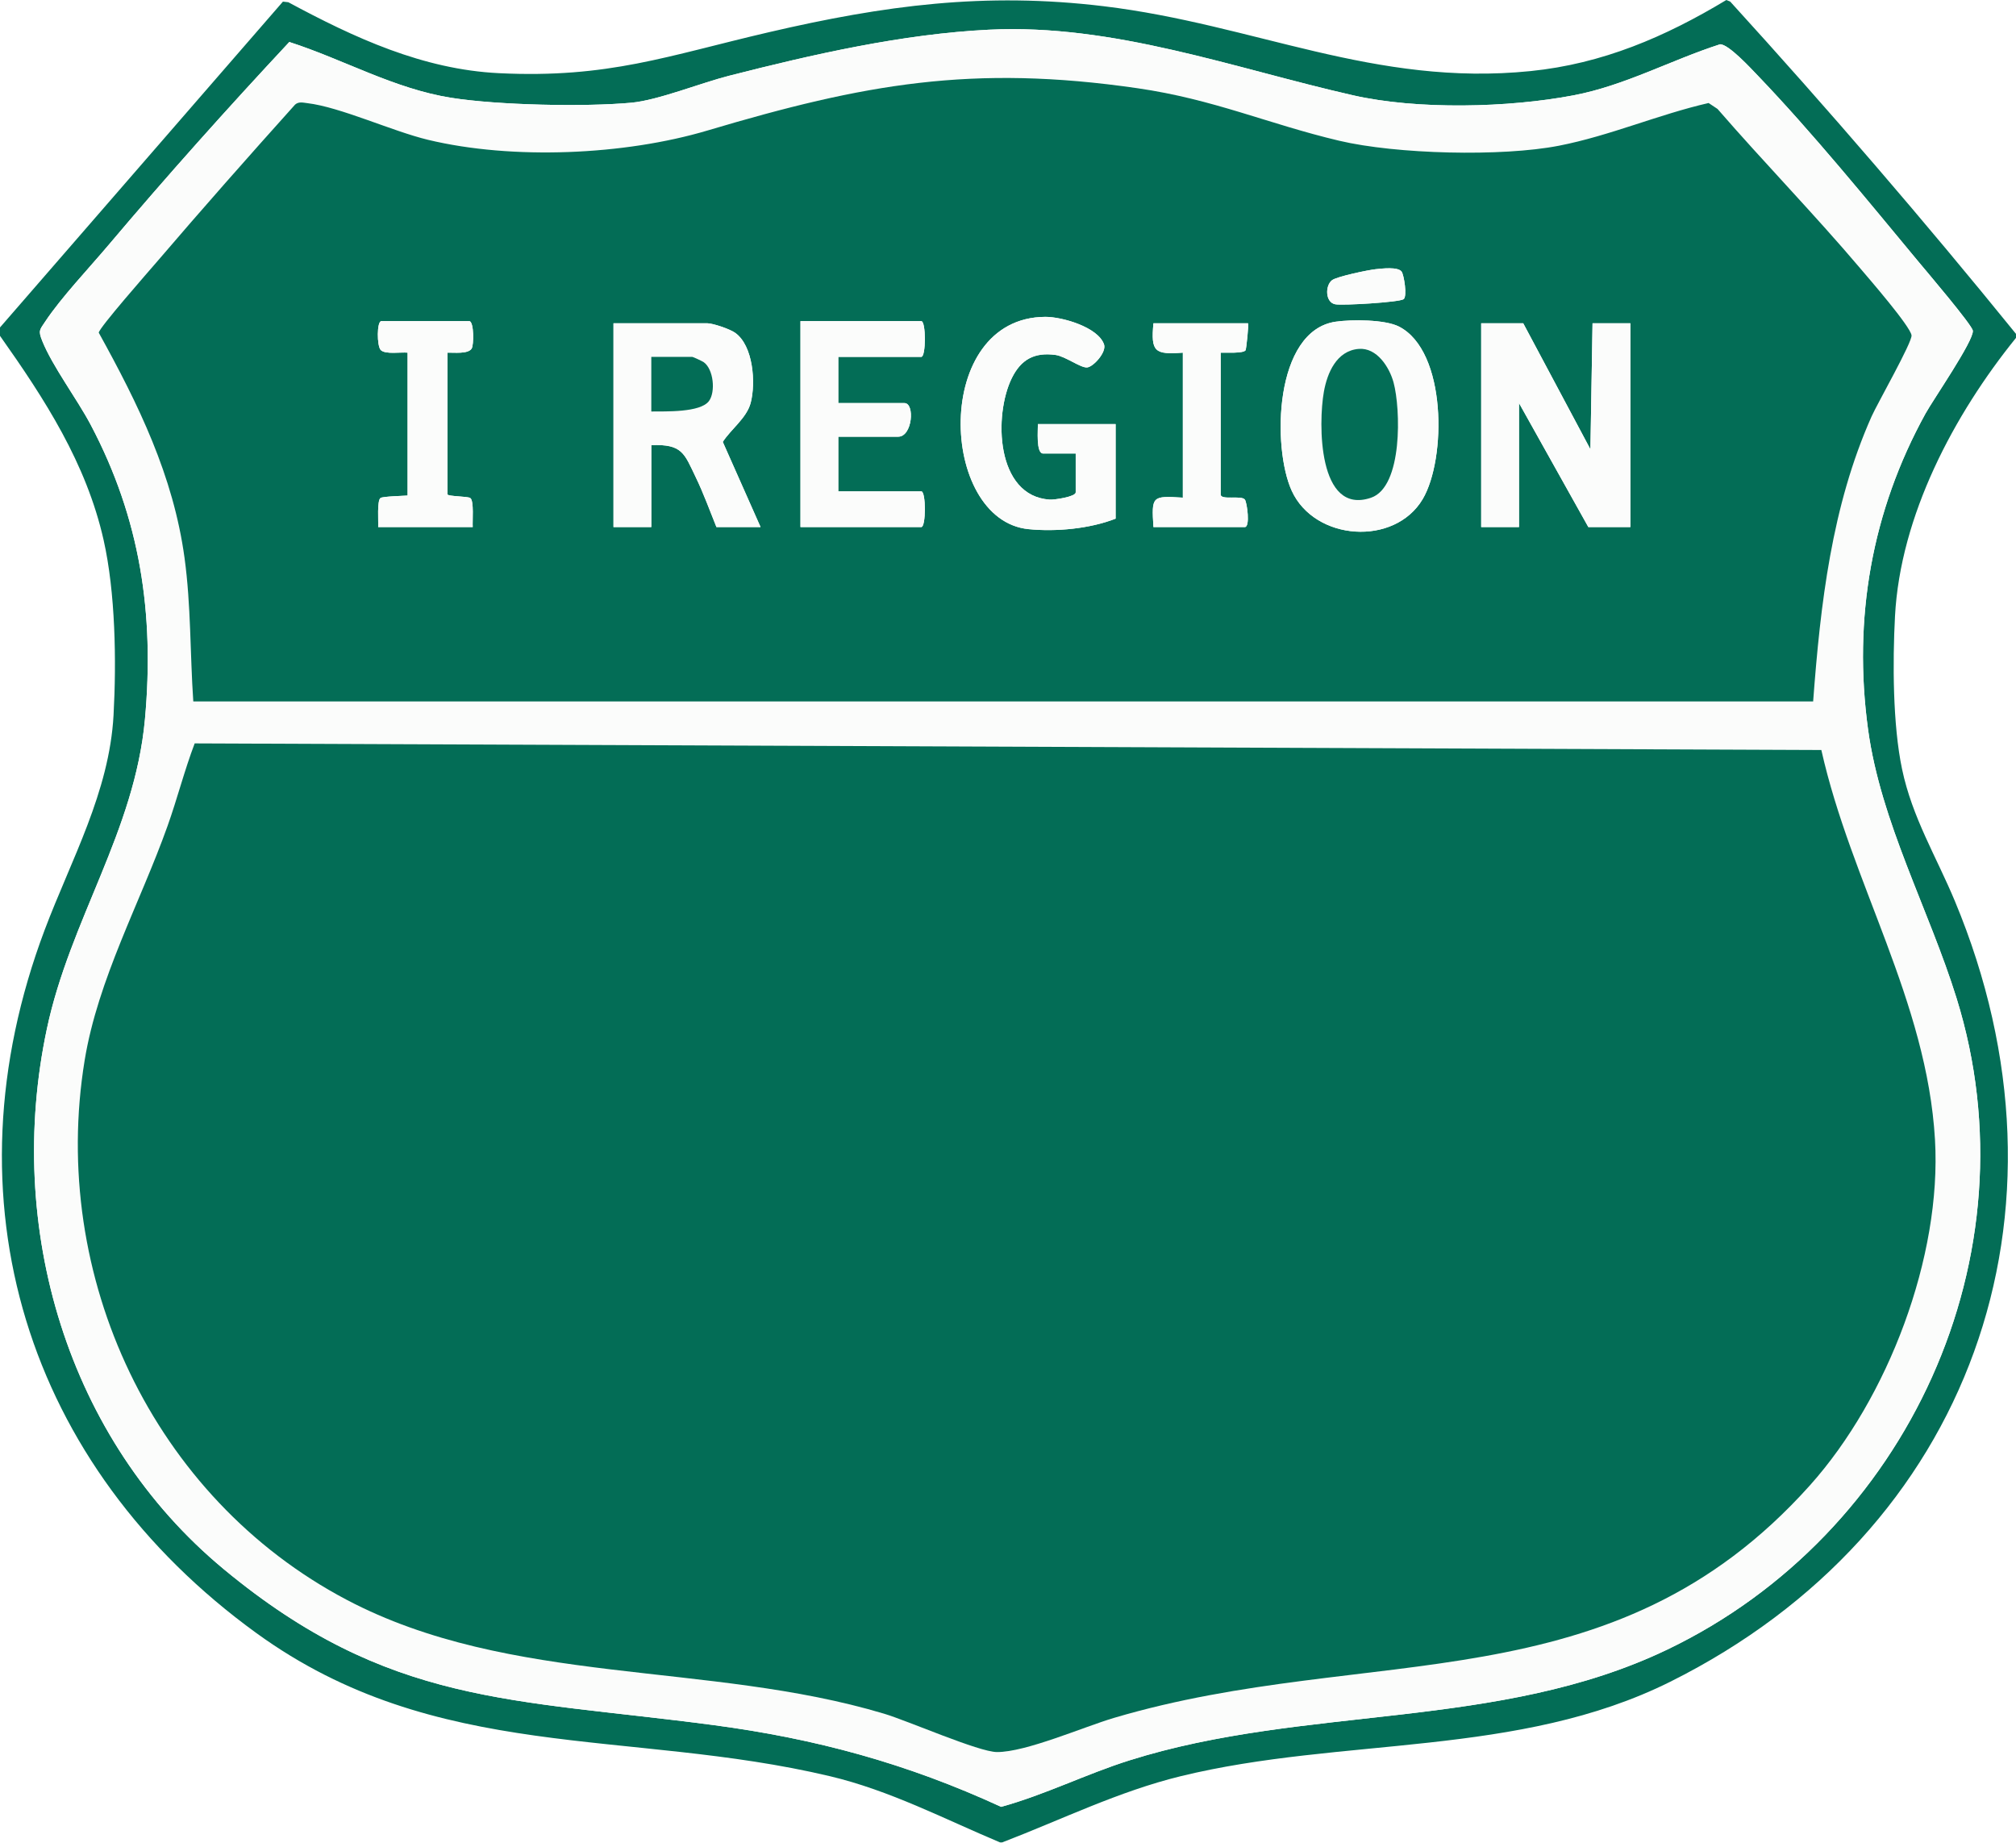
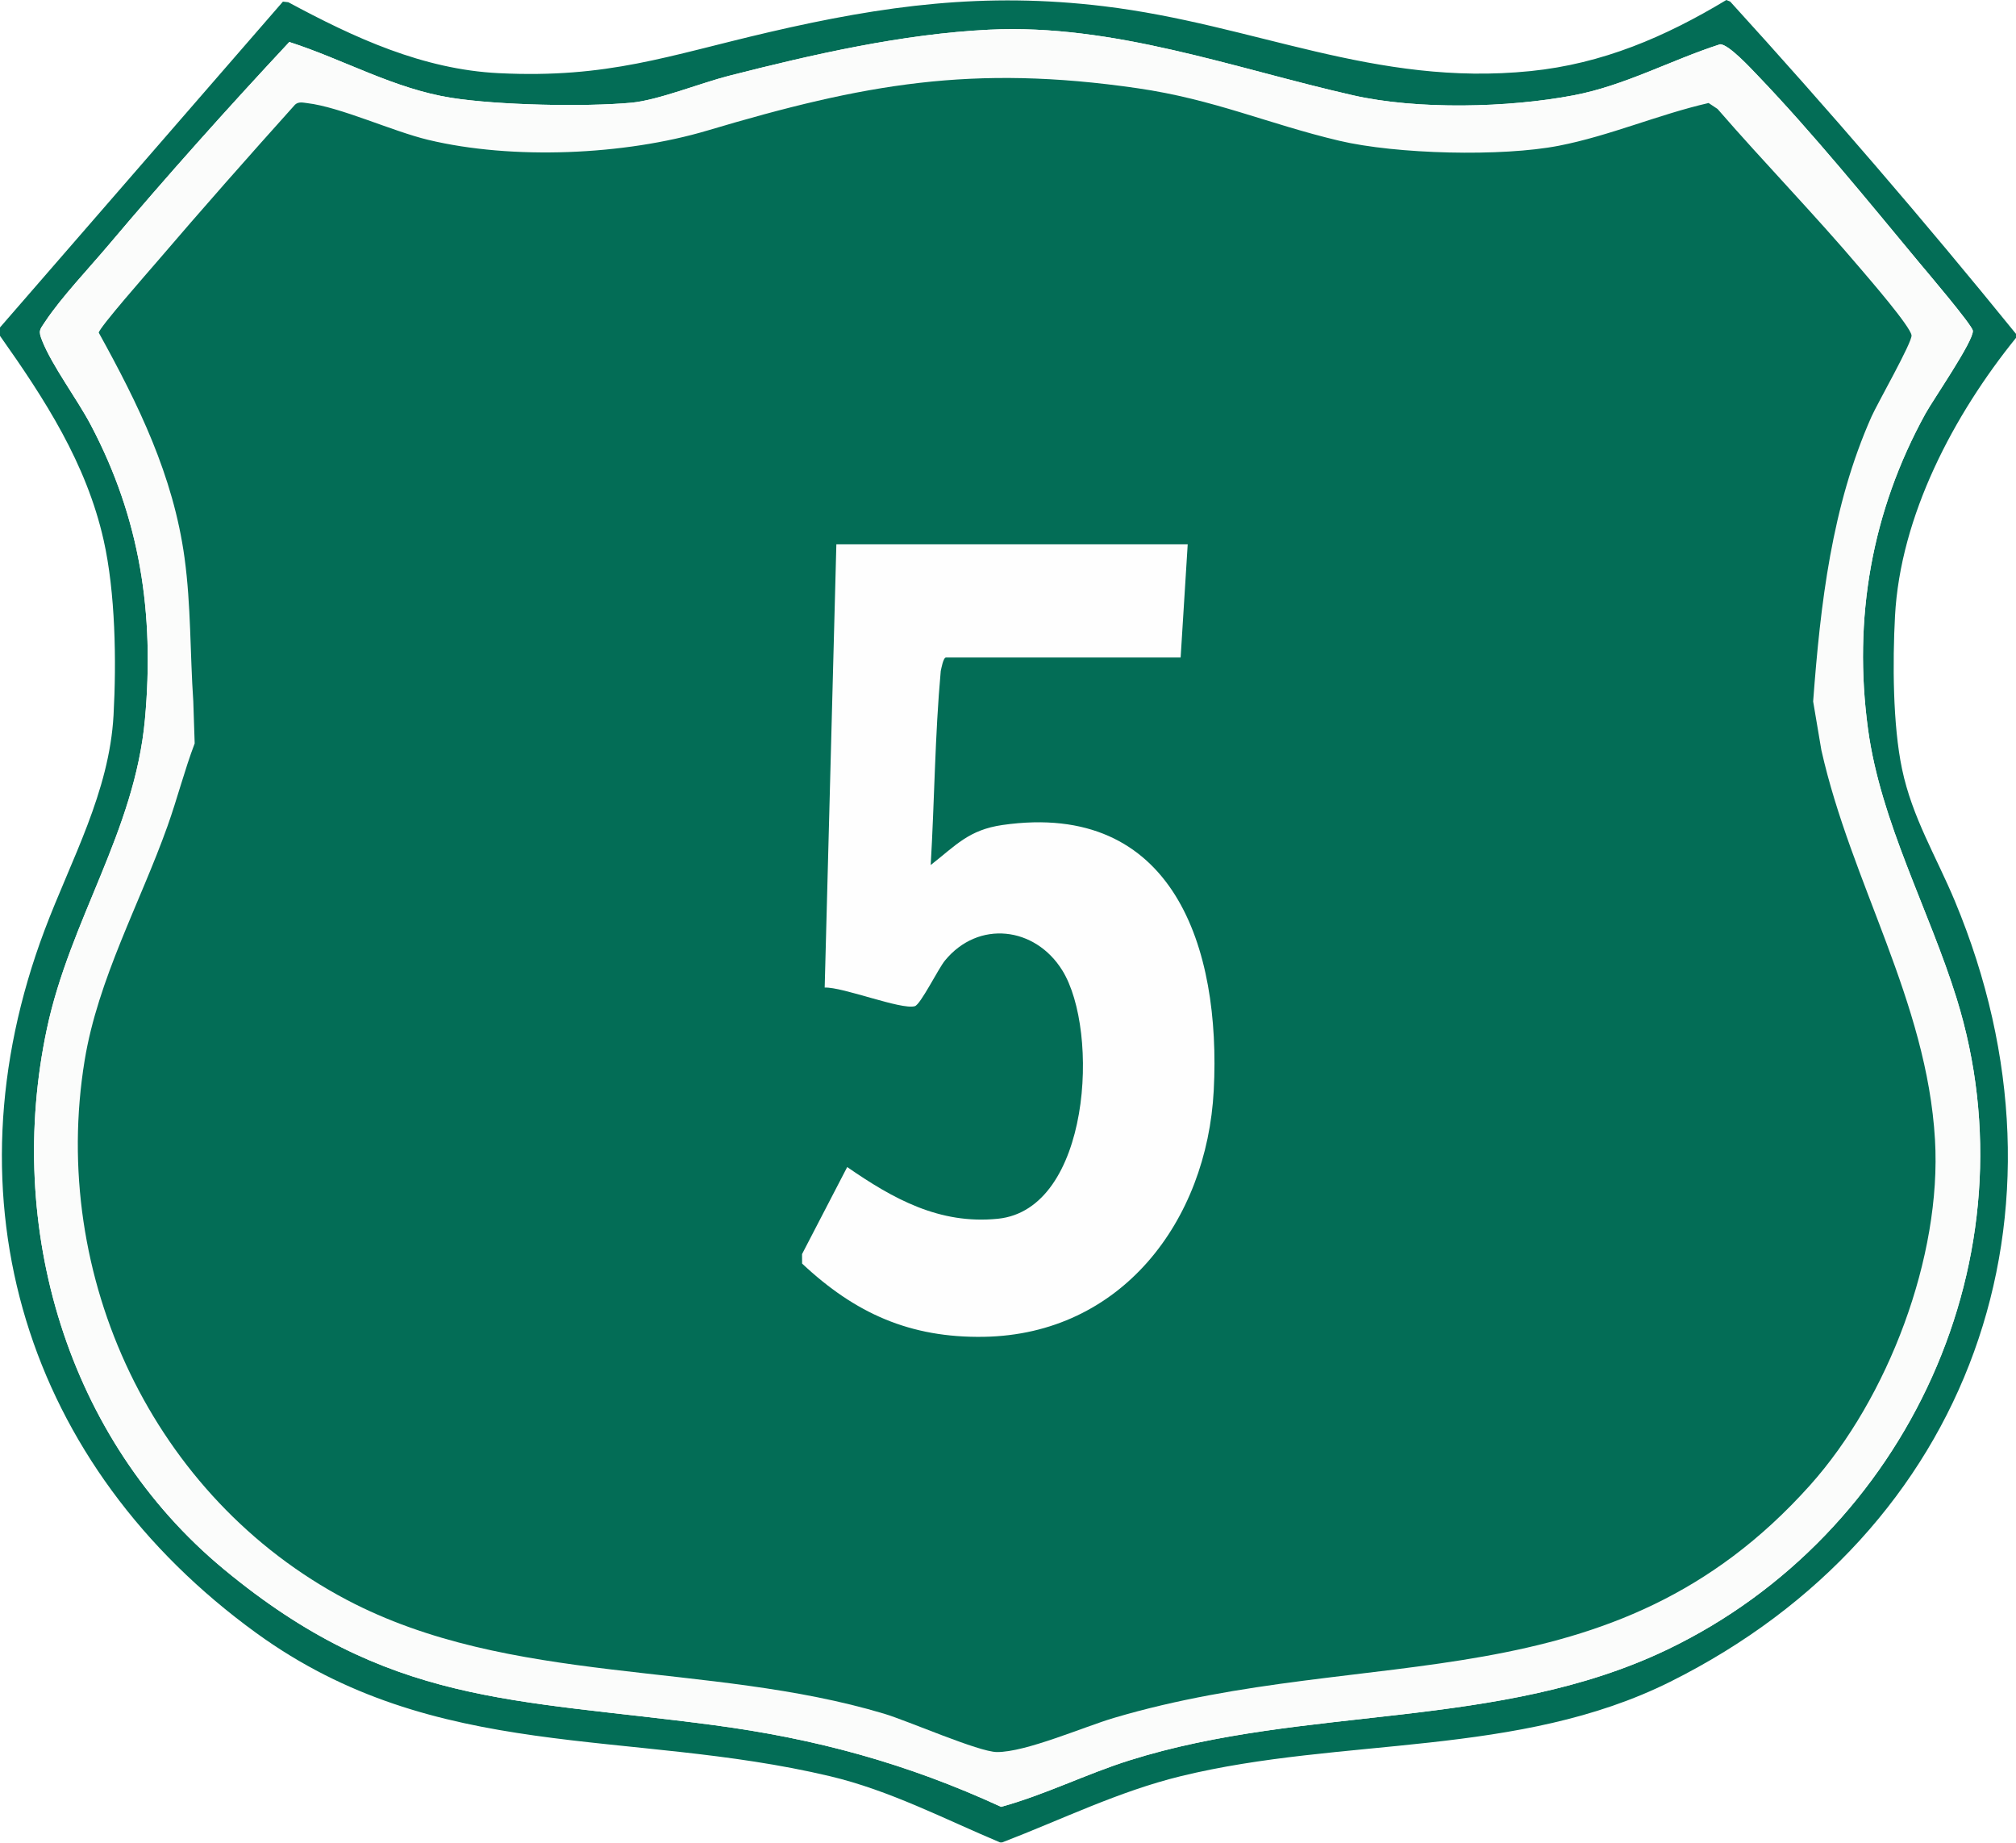
- <svg xmlns="http://www.w3.org/2000/svg" viewBox="0 0 949.331 867.414" preserveAspectRatio="xMidYMid meet">
+ <svg xmlns="http://www.w3.org/2000/svg" id="Layer_2" data-name="Layer 2" viewBox="0 0 949.331 867.414" preserveAspectRatio="xMidYMid meet">
+   <g id="text-safe-area" opacity="0">
+     <rect x="151.617" y="245.675" width="612.941" height="383.698" fill="#036d56" />
+   </g>
  <g id="shield-base">
    <g>
      <path d="M471.919,867.414h-.989c-26.523-11.155-51.898-24.481-80.124-31.175-95.083-22.55-185.376-5.981-270.02-67.341C12.264,690.226-26.825,564.85,21.024,437.832c12.464-33.088,30.452-64.877,32.442-101.11,1.397-25.446.898-57.735-4.674-82.463-8.152-36.178-27.734-66.373-48.792-96.138v-3.957L133.23.762l2.543.29c31.045,16.722,63.325,31.658,99.208,33.402,51.507,2.503,79.254-8.168,127.108-19.294,54.377-12.642,101.644-18.993,157.688-12.226,71.213,8.598,127.427,37.991,200.956,30.533,33.879-3.436,63.397-16.102,92.202-33.467l1.814.742c46.318,50.848,91.241,103.011,134.576,156.442l.006,1.883c-29.231,36.131-54.482,83.707-56.98,131.077-1.135,21.533-1.074,51.018,3.322,71.943,4.796,22.831,16.135,41.192,24.884,62.173,61.087,146.492,7.594,296.861-134.005,367.495-71.582,35.708-154.381,25.878-230.553,44.482-29.267,7.148-56.136,20.456-84.08,31.176ZM465.779,13.98c-40.809,1.989-83.246,11.673-122.688,21.755-13.167,3.365-33.283,11.469-45.749,12.621-22.146,2.047-62.917,1.164-84.839-2.308-26.994-4.276-50.59-18.009-76.267-26.274-29.137,31.199-57.746,63.155-85.301,95.792-9.019,10.683-22.125,24.51-29.569,35.724-2.673,4.027-3.454,4.287-1.473,9.208,4.863,12.079,16.347,27.245,22.82,39.495,23.274,44.05,30.09,88.787,25.543,138.655-4.819,52.845-35.237,94.238-46.182,145.738-19.818,93.254,9.421,193.206,83.317,254.4,77.656,64.308,135.675,60.822,230.368,73.355,48.513,6.421,91.239,18.088,135.679,38.524,20.615-5.672,39.907-15.411,60.318-21.852,82.902-26.164,173.856-14.044,253.467-52.236,112.942-54.183,173.784-185.544,136.124-306.611-12.987-41.751-35.71-82.876-41.675-126.502-7.148-52.283,1.712-102.804,27.045-148.762,3.627-6.58,22.741-34.22,22.289-38.994-.25-2.643-22.159-28.35-25.755-32.681-23.816-28.683-49.993-60.847-75.647-87.587-3.06-3.19-13.729-14.774-17.645-14.583-23.192,7.465-44.779,19.415-68.915,24.016-30.689,5.851-73.458,6.901-103.917-.007-55.952-12.69-112.655-33.746-171.347-30.885Z" fill="#036d56" />
      <path d="M465.779,13.98c58.692-2.861,115.395,18.195,171.347,30.885,30.459,6.908,73.228,5.858,103.917.007,24.136-4.601,45.724-16.551,68.915-24.016,3.917-.191,14.585,11.393,17.645,14.583,25.654,26.739,51.831,58.904,75.647,87.587,3.596,4.331,25.505,30.039,25.755,32.681.452,4.774-18.662,32.414-22.289,38.994-25.333,45.958-34.193,96.48-27.045,148.762,5.965,43.626,28.688,84.751,41.675,126.502,37.659,121.067-23.182,252.428-136.124,306.611-79.611,38.193-170.565,26.072-253.467,52.236-20.411,6.442-39.703,16.18-60.318,21.852-44.44-20.436-87.166-32.103-135.679-38.524-94.692-12.534-152.712-9.047-230.368-73.355C31.494,677.593,2.256,577.641,22.073,484.386c10.944-51.5,41.363-92.893,46.182-145.738,4.547-49.868-2.269-94.605-25.543-138.655-6.472-12.25-17.956-27.417-22.82-39.495-1.981-4.921-1.2-5.181,1.473-9.208,7.445-11.215,20.55-25.042,29.569-35.724,27.555-32.637,56.164-64.593,85.301-95.792,25.678,8.265,49.273,21.998,76.267,26.274,21.922,3.472,62.692,4.355,84.839,2.308,12.467-1.152,32.582-9.255,45.749-12.621,39.443-10.081,81.88-19.765,122.688-21.755ZM853.808,330.25c3.427-45.83,8.704-91.94,27.53-134.215,2.659-5.971,19.248-35.074,18.8-38.17-.625-4.321-19.896-26.509-24.055-31.415-21.724-25.625-45.275-49.789-67.299-75.159l-4.208-2.795c-23.613,5.404-46.466,15.422-70.47,20.106-26.978,5.264-76.632,4.014-103.525-2.354-33.548-7.944-58.845-19.485-94.989-24.72-77.782-11.264-128.645-2.049-202.412,19.908-39.099,11.638-91.89,13.929-131.566,4.401-16.974-4.077-41.353-15.446-56.941-17.282-2.021-.238-4.015-.813-5.726.697-22.007,24.494-43.847,49.211-65.255,74.229-3.516,4.109-27.187,31.01-27.184,33.157,18.659,33.756,35.086,67.216,40.39,106.011,3.067,22.432,2.584,45.09,4.122,67.6h762.788ZM857.667,353.105l-765.993-3.114c-4.837,12.74-8.19,26.02-12.773,38.873-12.923,36.24-32.776,72.087-39.039,110.342-16.643,101.65,32.26,205.949,123.36,253.971,77.22,40.706,170.337,28.858,253.063,53.629,11.397,3.413,44.571,18.009,53.156,18.063,13.615.087,40.858-11.858,55.145-16.085,120.706-35.706,234.142-4.92,327.752-109.529,36.662-40.97,62.065-107.522,58.843-162.736-3.807-65.235-39.487-120.888-53.514-183.414Z" fill="#fbfcfb" />
-       <path d="M857.667,353.105c14.027,62.526,49.707,118.179,53.514,183.414,3.222,55.214-22.181,121.766-58.843,162.736-93.61,104.61-207.046,73.823-327.752,109.529-14.287,4.226-41.53,16.171-55.145,16.085-8.585-.055-41.759-14.65-53.156-18.063-82.726-24.771-175.844-12.924-253.063-53.629-91.1-48.023-140.003-152.321-123.36-253.971,6.263-38.254,26.116-74.101,39.039-110.342,4.583-12.852,7.936-26.133,12.773-38.873l765.993,3.114Z" fill="#036d56" />
-       <path d="M853.808,330.25H91.02c-1.538-22.509-1.055-45.167-4.122-67.6-5.304-38.795-21.731-72.255-40.39-106.011-.004-2.147,23.668-29.048,27.184-33.157,21.407-25.018,43.248-49.735,65.255-74.229,1.711-1.51,3.705-.935,5.726-.697,15.588,1.836,39.967,13.205,56.941,17.282,39.676,9.528,92.467,7.237,131.566-4.401,73.767-21.958,124.63-31.173,202.412-19.908,36.144,5.234,61.441,16.776,94.989,24.72,26.893,6.368,76.547,7.618,103.525,2.354,24.004-4.684,46.857-14.702,70.47-20.106l4.208,2.795c22.024,25.371,45.575,49.535,67.299,75.159,4.159,4.906,23.43,27.094,24.055,31.415.448,3.096-16.14,32.199-18.8,38.17-18.826,42.275-24.103,88.385-27.53,134.215ZM647.802,126.737c-3.486.363-18.288,3.448-20.546,5.178-3.313,2.54-3.227,10.453,1.503,11.339,3.491.654,30.061-.939,32.181-2.386,1.824-1.245.199-11.521-.945-13.019-1.781-2.334-9.223-1.421-12.193-1.112ZM506.546,213.518v18.301c0,2.046-10.028,3.544-12.224,3.402-25.45-1.643-26.449-39.807-17.855-57.22,4.347-8.807,10.669-12.249,20.596-10.888,4.667.64,11.82,6.184,14.886,5.876,2.925-.293,9.213-7.199,7.934-10.858-2.852-8.159-19.809-12.984-27.637-12.951-53.376.228-50.225,95.674-7.95,99.94,13.005,1.312,28.907-.193,41.046-4.935v-44.516h-36.606c.088,2.339-.995,13.85,2.473,13.85h15.335ZM221.119,151.196h-41.553c-2.143,0-2.143,11.733-.26,13.615,2.161,2.159,9.544.893,12.627,1.224v67.269c-2.227.174-11.486.383-12.716,1.131-1.752,1.065-.972,11.226-1.135,13.708h44.521c-.204-2.573.694-12.482-1.165-13.683-1.293-.835-10.572-.709-10.731-1.718l.018-66.712c2.835-.094,9.771.783,11.394-1.962,1.029-1.742,1.106-12.221-1.001-12.871ZM394.75,168.013h39.079c2.252,0,2.252-16.817,0-16.817h-56.888v96.947h56.888c2.252,0,2.252-16.817,0-16.817h-39.079v-25.721h28.196c6.742,0,7.928-15.828,2.968-15.828h-31.165v-21.764ZM628.989,151.454c-29.032,4.201-29.984,59.267-20.73,79.567,10.808,23.705,48.47,26.298,61.697,3.934,11.156-18.863,11.391-69.628-11.149-81.186-6.629-3.399-22.341-3.396-29.818-2.314ZM358.144,248.142l-17.788-40.093c3.823-5.974,11.285-11.229,13.157-18.452,2.426-9.36,1.221-26.785-7.307-32.894-2.485-1.78-10.486-4.518-13.29-4.518h-44.026v95.957h17.808v-38.581c14.678-.537,15.484,3.858,20.951,15.159,3.645,7.534,6.581,15.663,9.719,23.422h20.776ZM587.673,152.185h-44.521c-1.25,13.424.524,14.848,13.851,13.85v68.258c-14.612-.899-14.754-.774-13.851,13.85h43.037c2.586,0,1.062-11.441.041-12.901-1.555-2.224-11.418.411-11.418-2.432v-66.775c2.194-.057,10.773.44,11.731-1.135.332-.545,1.58-12.261,1.131-12.715ZM717.278,152.185h-19.787v95.957h17.808v-58.366l32.648,58.366h19.787v-95.957h-17.808l-.999,59.355-31.649-59.355Z" fill="#036d56" />
-       <polygon points="717.278 152.185 748.927 211.54 749.926 152.185 767.735 152.185 767.735 248.142 747.948 248.142 715.299 189.776 715.299 248.142 697.491 248.142 697.491 152.185 717.278 152.185" fill="#fbfcfb" />
-       <path d="M358.144,248.142h-20.776c-3.138-7.759-6.074-15.888-9.719-23.422-5.467-11.301-6.273-15.696-20.951-15.159v38.581h-17.808v-95.957h44.026c2.804,0,10.805,2.738,13.29,4.518,8.528,6.11,9.733,23.535,7.307,32.894-1.872,7.223-9.334,12.477-13.157,18.452l17.788,40.093ZM306.698,193.733c6.522-.091,23.128.608,27.186-4.967,3.124-4.292,2.149-14.905-2.49-18.242-.657-.472-5.062-2.511-5.404-2.511h-19.292v25.721Z" fill="#fbfcfb" />
-       <path d="M628.989,151.454c7.477-1.082,23.189-1.085,29.818,2.314,22.54,11.559,22.305,62.324,11.149,81.186-13.227,22.364-50.889,19.771-61.697-3.934-9.255-20.299-8.302-75.366,20.73-79.567ZM639.853,164.262c-10.445.828-14.858,11.286-16.444,20.194-2.618,14.706-2.891,58.391,22.189,49.885,15.052-5.105,13.967-41.964,10.633-54.254-1.945-7.17-7.835-16.501-16.378-15.824Z" fill="#fbfcfb" />
-       <path d="M506.546,213.518h-15.335c-3.469,0-2.386-11.511-2.473-13.85h36.606v44.516c-12.14,4.742-28.041,6.247-41.046,4.935-42.276-4.266-45.426-99.712,7.95-99.94,7.828-.033,24.784,4.792,27.637,12.951,1.279,3.66-5.008,10.565-7.934,10.858-3.067.308-10.219-5.236-14.886-5.876-9.927-1.361-16.249,2.081-20.596,10.888-8.594,17.413-7.595,55.577,17.855,57.22,2.195.142,12.224-1.356,12.224-3.402v-18.301Z" fill="#fbfcfb" />
-       <path d="M394.75,168.013v21.764h31.165c4.96,0,3.774,15.828-2.968,15.828h-28.196v25.721h39.079c2.252,0,2.252,16.817,0,16.817h-56.888v-96.947h56.888c2.252,0,2.252,16.817,0,16.817h-39.079Z" fill="#fbfcfb" />
-       <path d="M221.119,151.196c2.107.65,2.03,11.13,1.001,12.871-1.623,2.746-8.559,1.868-11.394,1.962l-.018,66.712c.159,1.008,9.438.882,10.731,1.718,1.858,1.2.961,11.109,1.165,13.683h-44.521c.163-2.483-.617-12.643,1.135-13.708,1.23-.748,10.489-.956,12.716-1.131v-67.269c-3.083-.33-10.466.936-12.627-1.224-1.883-1.881-1.883-13.615.26-13.615h41.553Z" fill="#fbfcfb" />
-       <path d="M587.673,152.185c.449.454-.799,12.169-1.131,12.715-.958,1.575-9.537,1.078-11.731,1.135v66.775c0,2.843,9.863.208,11.418,2.432,1.021,1.46,2.546,12.901-.041,12.901h-43.037c-.903-14.623-.761-14.749,13.851-13.85v-68.258c-13.327.999-15.101-.425-13.851-13.85h44.521Z" fill="#fbfcfb" />
-       <path d="M647.802,126.737c2.971-.309,10.412-1.222,12.193,1.112,1.144,1.499,2.769,11.775.945,13.019-2.12,1.447-28.689,3.039-32.181,2.386-4.73-.885-4.816-8.799-1.503-11.339,2.258-1.731,17.059-4.816,20.546-5.178Z" fill="#fbfcfb" />
-       <path d="M306.698,193.733v-25.721h19.292c.341,0,4.747,2.038,5.404,2.511,4.639,3.337,5.614,13.95,2.49,18.242-4.058,5.575-20.664,4.877-27.186,4.967Z" fill="#036d56" />
-       <path d="M639.853,164.262c8.544-.677,14.433,8.654,16.378,15.824,3.334,12.29,4.42,49.149-10.633,54.254-25.08,8.507-24.808-35.179-22.189-49.885,1.586-8.907,5.999-19.366,16.444-20.194Z" fill="#036d56" />
+       <path d="M911.181,536.519c-3.807-65.235-39.487-120.888-53.514-183.414l-3.858-22.855c3.427-45.83,8.704-91.94,27.53-134.215,2.659-5.971,19.248-35.074,18.8-38.17-.625-4.321-19.896-26.509-24.055-31.415-21.724-25.625-45.275-49.789-67.299-75.159l-4.207-2.794c-23.613,5.404-46.466,15.422-70.47,20.106-26.977,5.264-76.632,4.014-103.525-2.354-33.548-7.944-58.845-19.485-94.989-24.72-77.782-11.264-128.644-2.049-202.412,19.908-39.099,11.638-91.89,13.929-131.565,4.401-16.975-4.077-41.353-15.446-56.941-17.282-2.021-.238-4.015-.813-5.726.697-22.007,24.494-43.848,49.211-65.255,74.229-3.516,4.109-27.188,31.01-27.184,33.157,18.659,33.756,35.086,67.217,40.39,106.011,3.067,22.432,2.584,45.09,4.122,67.6l.653,19.741c-4.838,12.74-8.19,26.02-12.773,38.873-12.923,36.24-32.776,72.087-39.04,110.342-16.643,101.65,32.26,205.949,123.36,253.971,77.22,40.706,170.337,28.858,253.063,53.629,11.398,3.413,44.572,18.009,53.156,18.063,13.615.087,40.857-11.858,55.145-16.085,120.706-35.706,234.142-4.92,327.752-109.529,36.662-40.97,62.065-107.522,58.843-162.736Z" fill="#036d56" />
    </g>
  </g>
+   <g id="road-number-sample">
+     <path d="M559.29,256.263l-3.331,53.294h-110.484c-1.332,0-2.193,5.193-2.481,6.402-2.749,30.331-2.937,60.893-4.726,91.303,11.85-9.255,17.907-16.578,33.868-18.862,80.609-11.535,102.882,57.976,99.414,124.941-3.19,61.593-43.546,114.958-108.257,116.032-34.731.577-60.608-11.045-85.579-34.477l-.033-4.46,21.265-40.987c21.612,14.955,43.43,27.124,70.944,24.344,43.607-4.405,48.057-88.344,30.352-116.925-12.753-20.587-39.509-23.883-55.295-4.611-3.102,3.787-11.443,20.665-14.142,21.454-6.349,1.857-33.875-9.101-42.464-8.762l5.5-208.686h165.449Z" fill="#fefefe" />
+   </g>
</svg>
